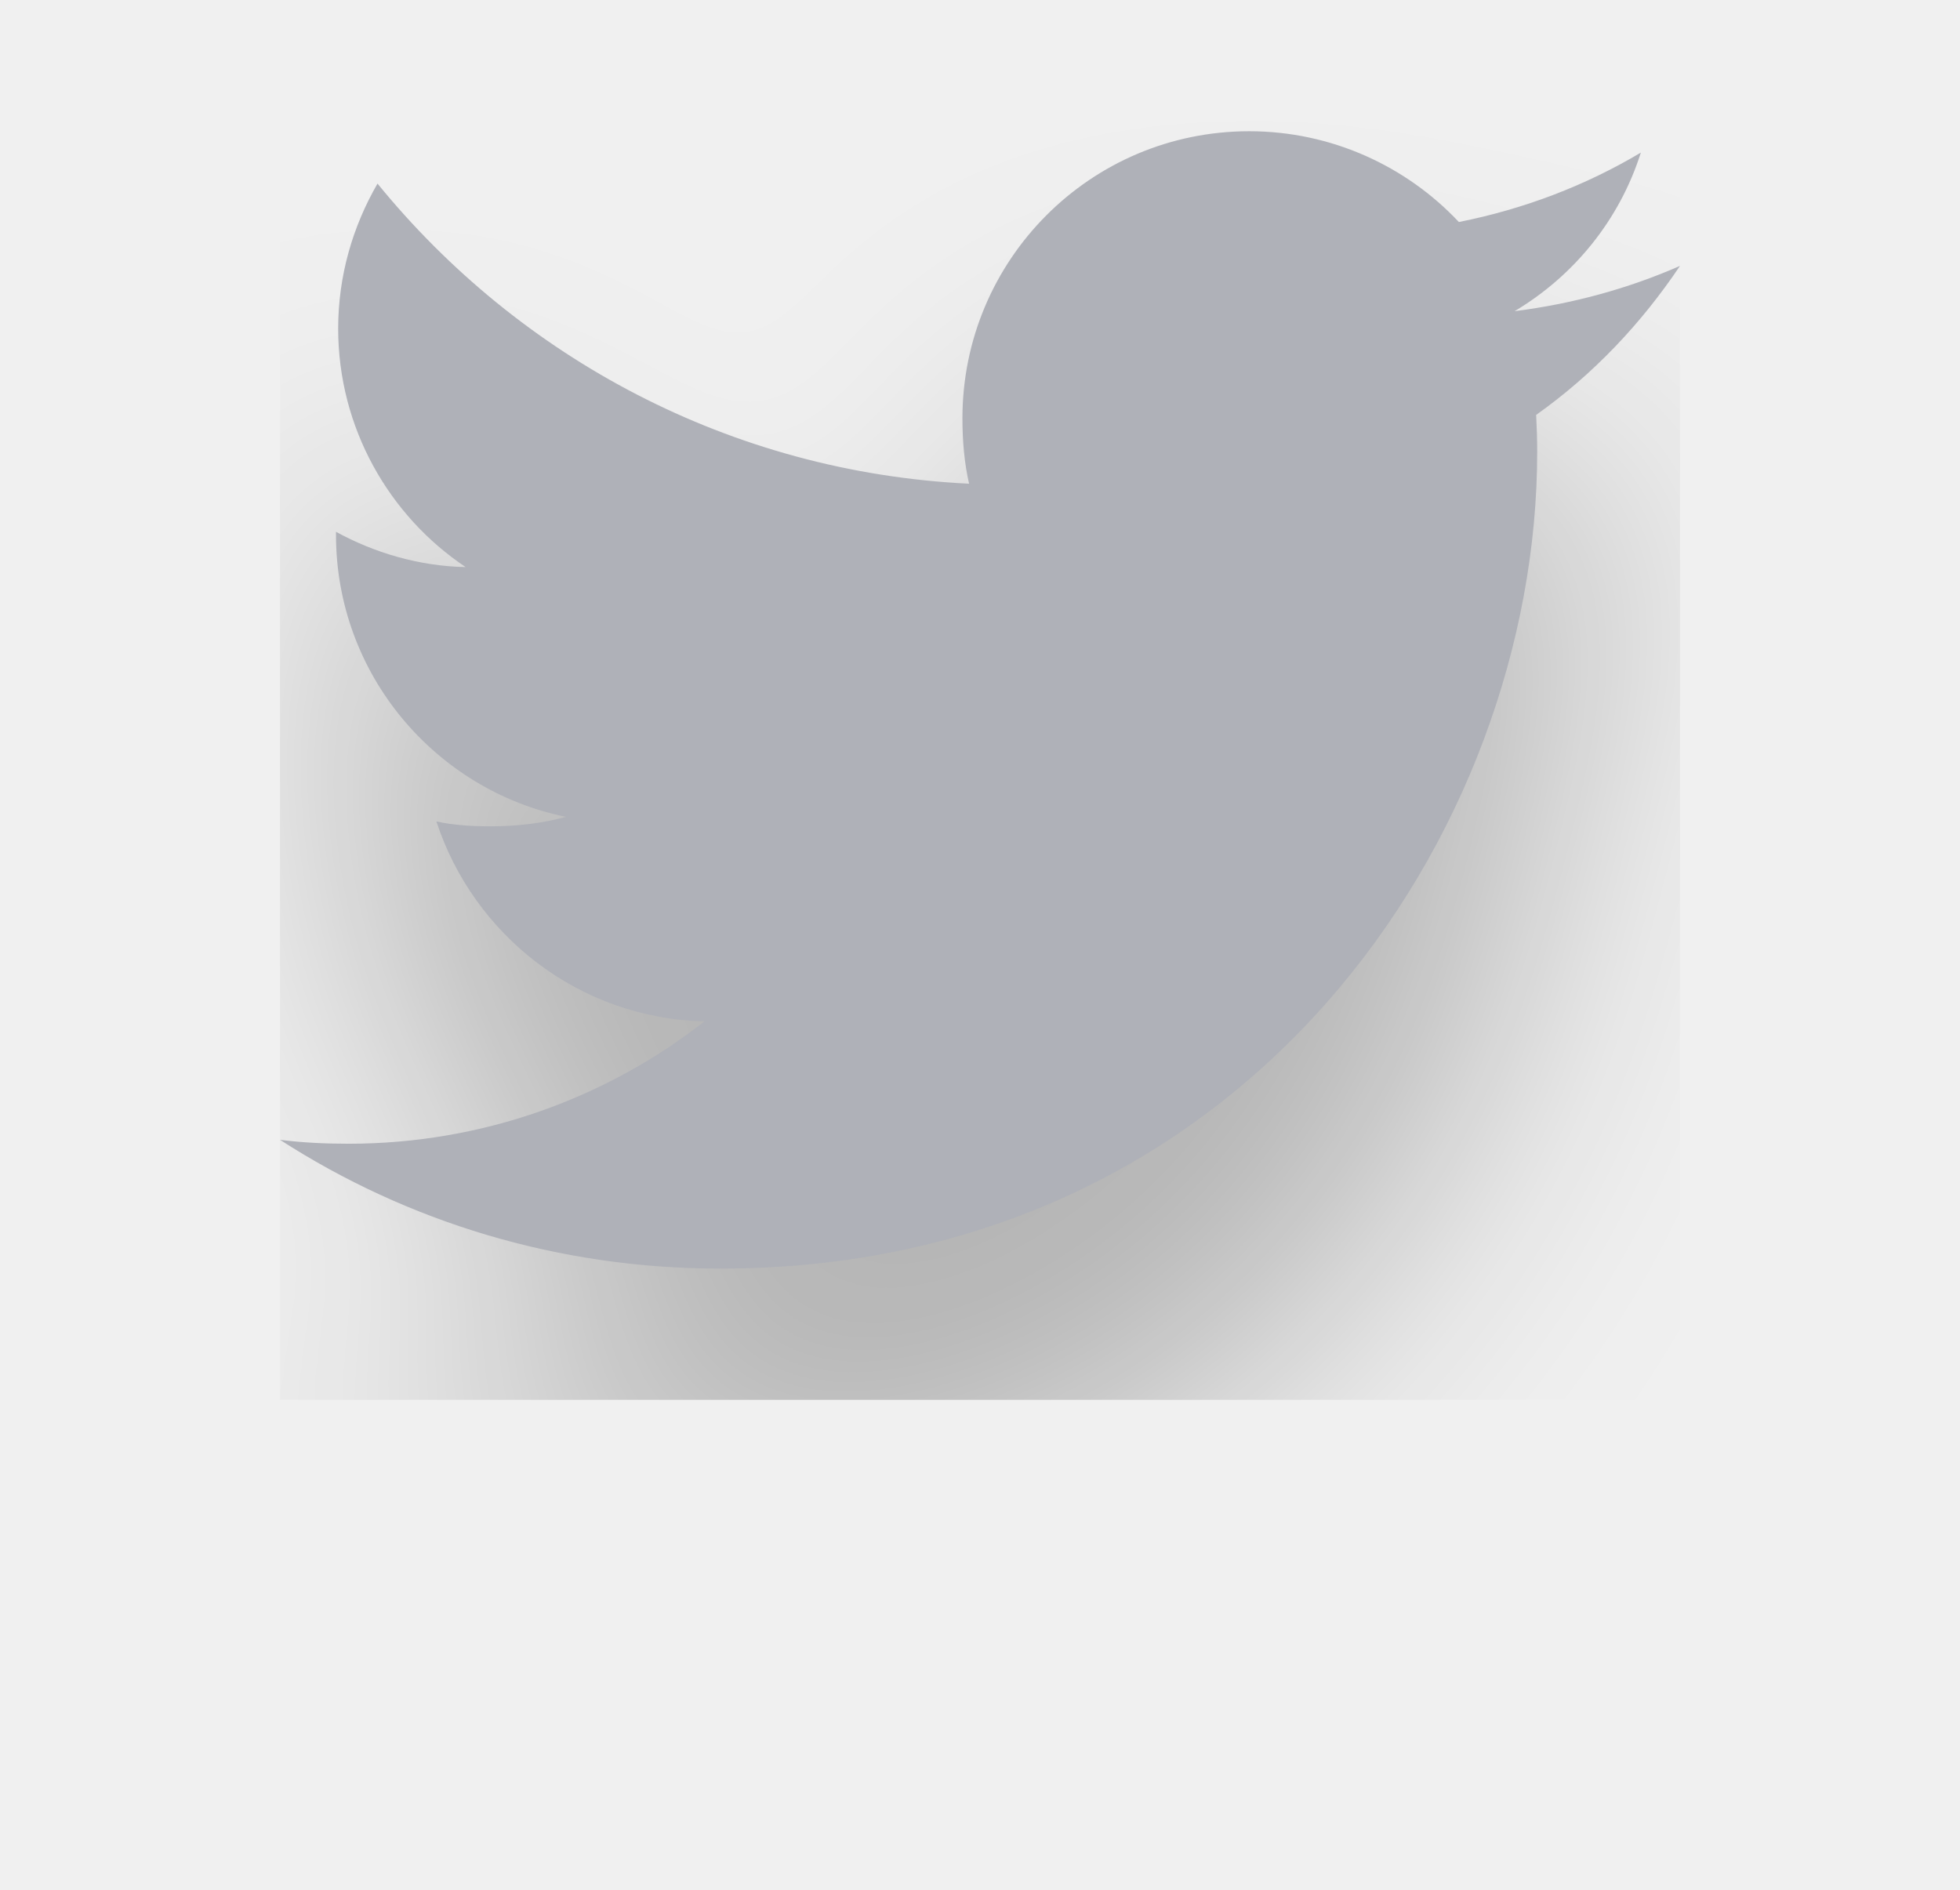
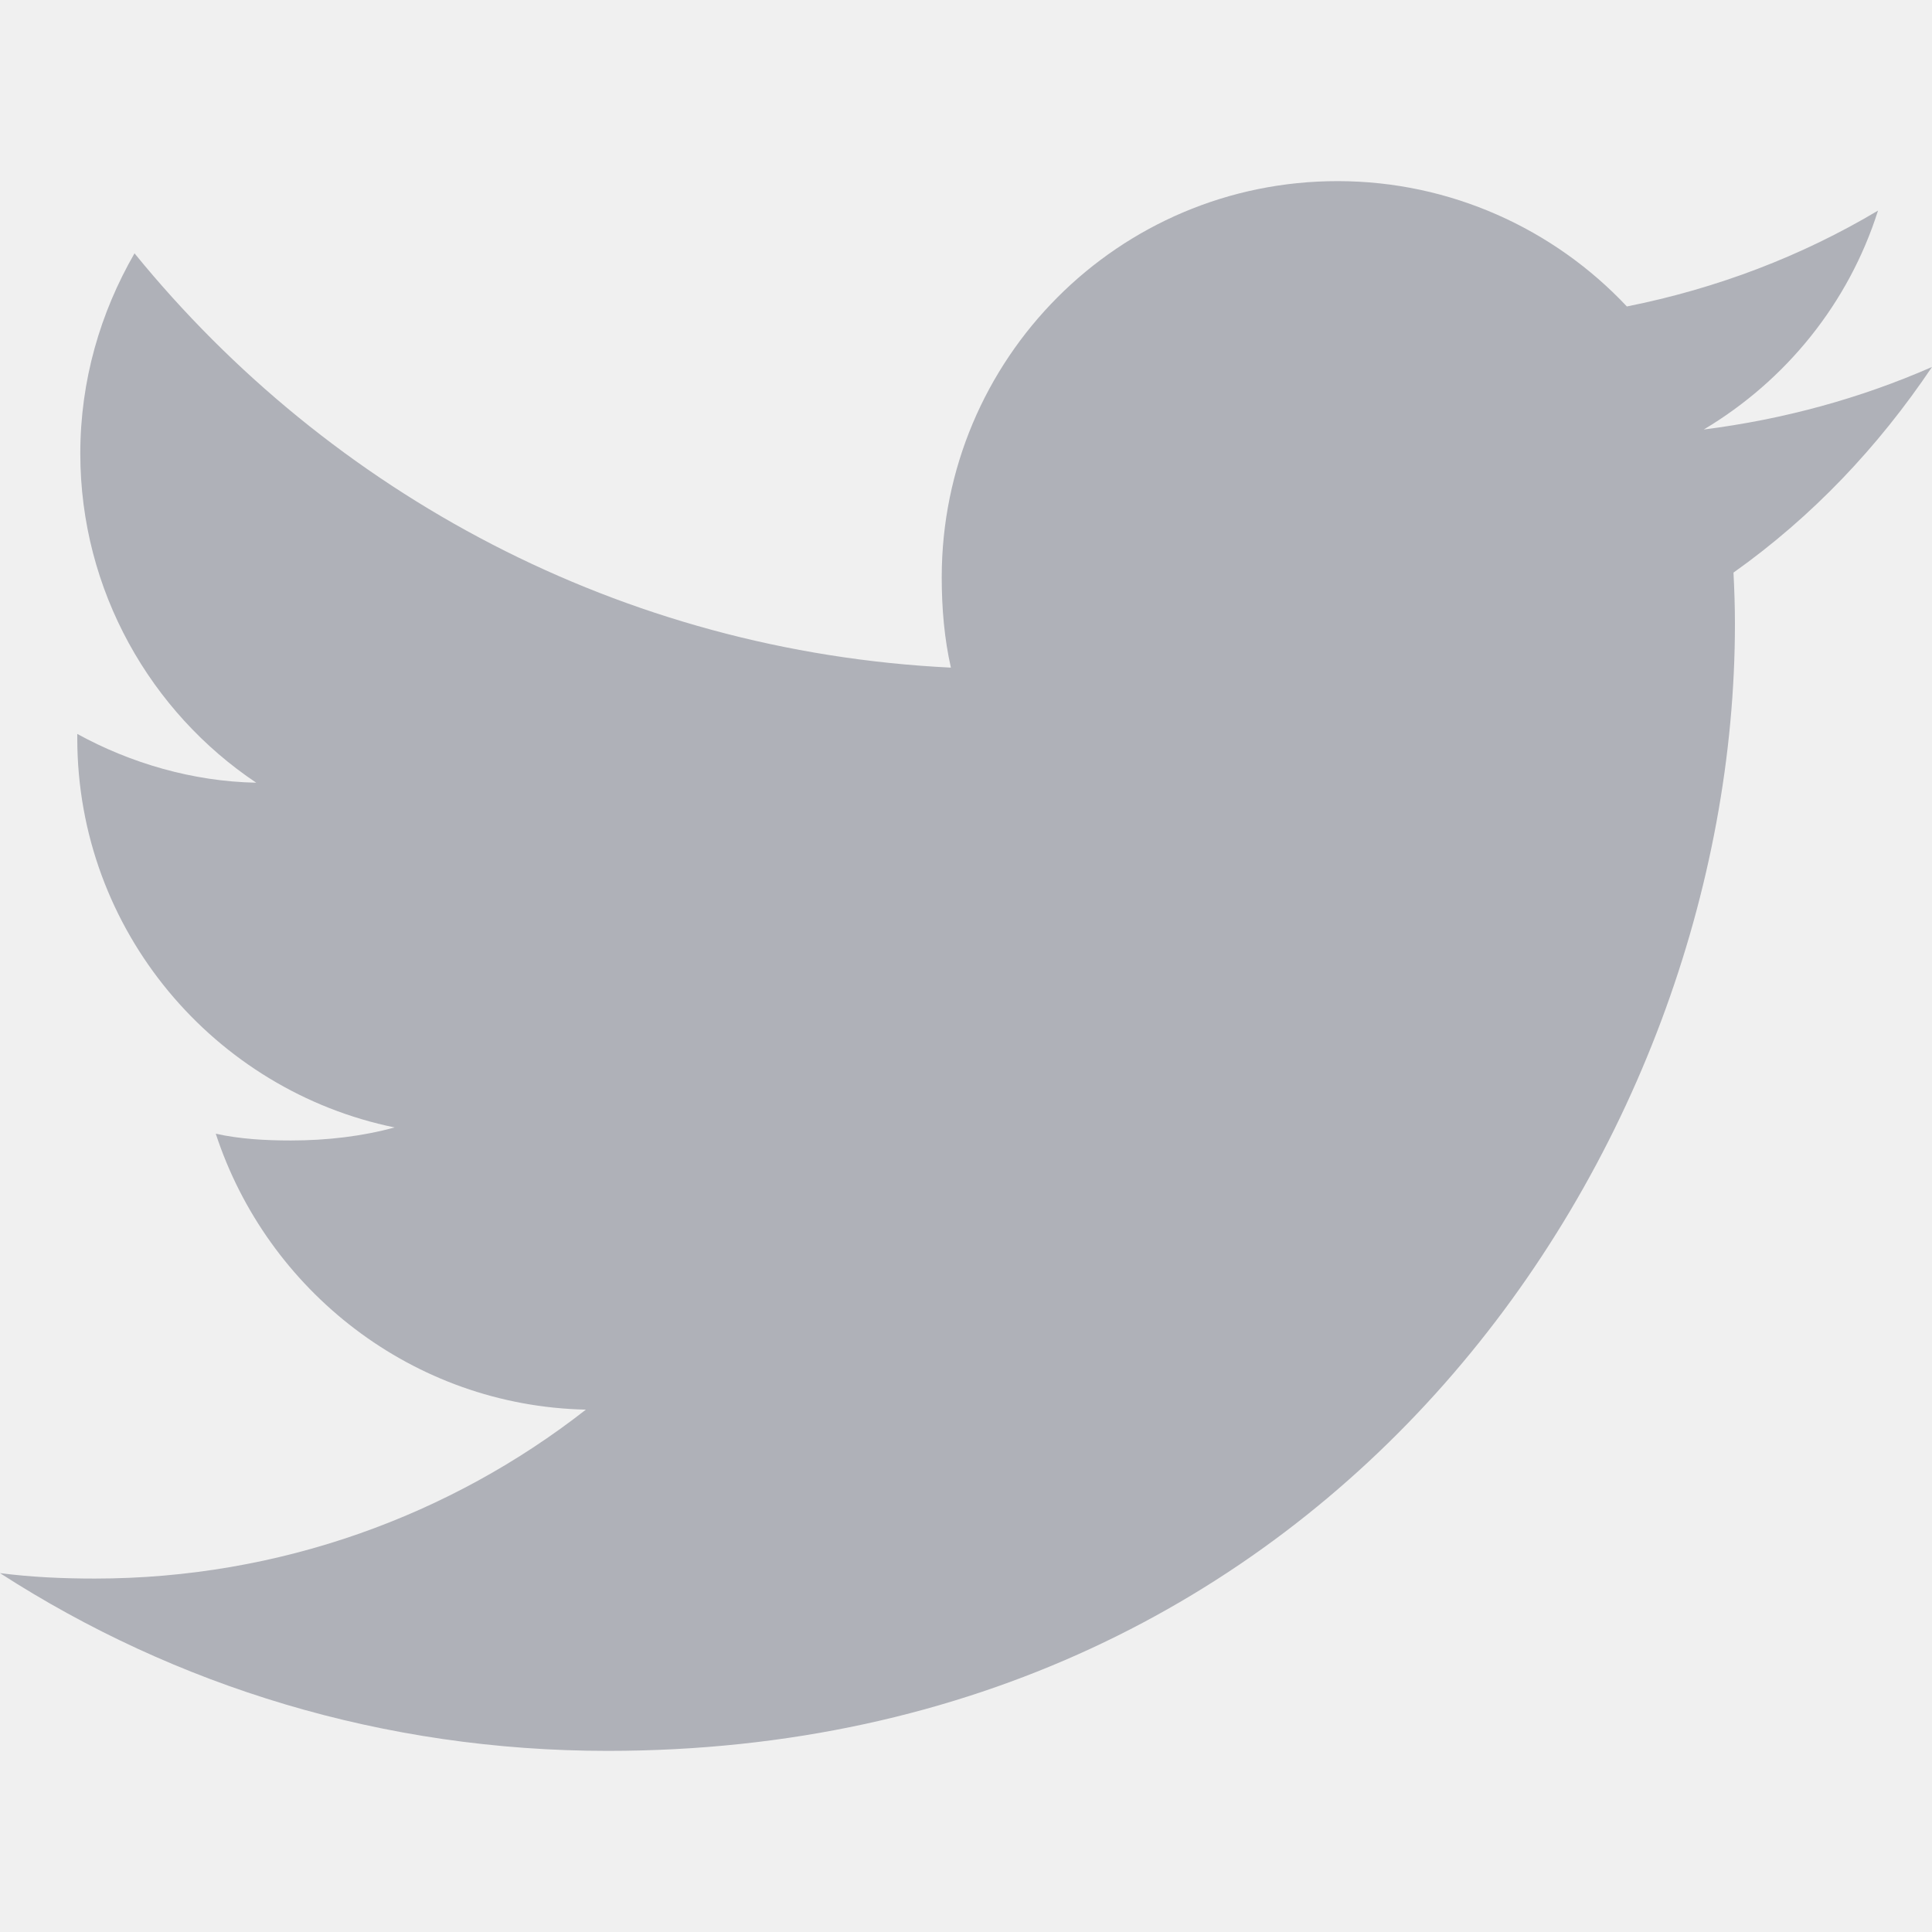
- <svg xmlns="http://www.w3.org/2000/svg" width="28" height="27" viewBox="0 0 28 27" fill="none">
-   <g clip-path="url(#clip0)" filter="url(#filter0_d)">
-     <path d="M24 3.799C23.256 4.125 22.464 4.341 21.637 4.446C22.488 3.939 23.136 3.141 23.441 2.18C22.649 2.652 21.774 2.986 20.841 3.172C20.089 2.371 19.016 1.875 17.846 1.875C15.576 1.875 13.749 3.717 13.749 5.976C13.749 6.301 13.776 6.614 13.844 6.911C10.435 6.745 7.419 5.111 5.393 2.623C5.039 3.236 4.831 3.939 4.831 4.695C4.831 6.115 5.562 7.374 6.652 8.102C5.994 8.09 5.348 7.899 4.8 7.598C4.8 7.61 4.8 7.626 4.8 7.643C4.8 9.635 6.221 11.29 8.085 11.671C7.751 11.762 7.388 11.806 7.01 11.806C6.747 11.806 6.482 11.791 6.234 11.736C6.765 13.36 8.273 14.554 10.065 14.592C8.67 15.684 6.899 16.341 4.981 16.341C4.645 16.341 4.322 16.326 4 16.285C5.816 17.456 7.969 18.125 10.29 18.125C17.835 18.125 21.96 11.875 21.96 6.457C21.96 6.276 21.954 6.101 21.945 5.928C22.759 5.35 23.442 4.629 24 3.799Z" fill="#AFB1B8" />
-   </g>
-   <defs>
-     <filter id="filter0_d" x="0" y="0" width="28" height="28" filterUnits="userSpaceOnUse" color-interpolation-filters="sRGB">
-       <feFlood flood-opacity="0" result="BackgroundImageFix" />
-       <feColorMatrix in="SourceAlpha" type="matrix" values="0 0 0 0 0 0 0 0 0 0 0 0 0 0 0 0 0 0 127 0" />
-       <feOffset dy="4" />
-       <feGaussianBlur stdDeviation="2" />
-       <feColorMatrix type="matrix" values="0 0 0 0 0 0 0 0 0 0 0 0 0 0 0 0 0 0 0.25 0" />
-       <feBlend mode="normal" in2="BackgroundImageFix" result="effect1_dropShadow" />
-       <feBlend mode="normal" in="SourceGraphic" in2="effect1_dropShadow" result="shape" />
-     </filter>
-     <clipPath id="clip0">
-       <rect width="20" height="20" fill="white" transform="translate(4)" />
-     </clipPath>
-   </defs>
+ <svg xmlns="http://www.w3.org/2000/svg" version="1.1" width="32" height="32" viewBox="0 0 32 32">
+   <path fill="#afb1b8" d="M32 6.078c-1.19 0.522-2.458 0.868-3.78 1.036 1.36-0.812 2.398-2.088 2.886-3.626-1.268 0.756-2.668 1.29-4.16 1.588-1.204-1.282-2.92-2.076-4.792-2.076-3.632 0-6.556 2.948-6.556 6.562 0 0.52 0.044 1.020 0.152 1.496-5.454-0.266-10.28-2.88-13.522-6.862-0.566 0.982-0.898 2.106-0.898 3.316 0 2.272 1.17 4.286 2.914 5.452-1.054-0.020-2.088-0.326-2.964-0.808 0 0.020 0 0.046 0 0.072 0 3.188 2.274 5.836 5.256 6.446-0.534 0.146-1.116 0.216-1.72 0.216-0.42 0-0.844-0.024-1.242-0.112 0.85 2.598 3.262 4.508 6.13 4.57-2.232 1.746-5.066 2.798-8.134 2.798-0.538 0-1.054-0.024-1.57-0.090 2.906 1.874 6.35 2.944 10.064 2.944 12.072 0 18.672-10 18.672-18.668 0-0.29-0.010-0.57-0.024-0.848 1.302-0.924 2.396-2.078 3.288-3.406z" />
</svg>
